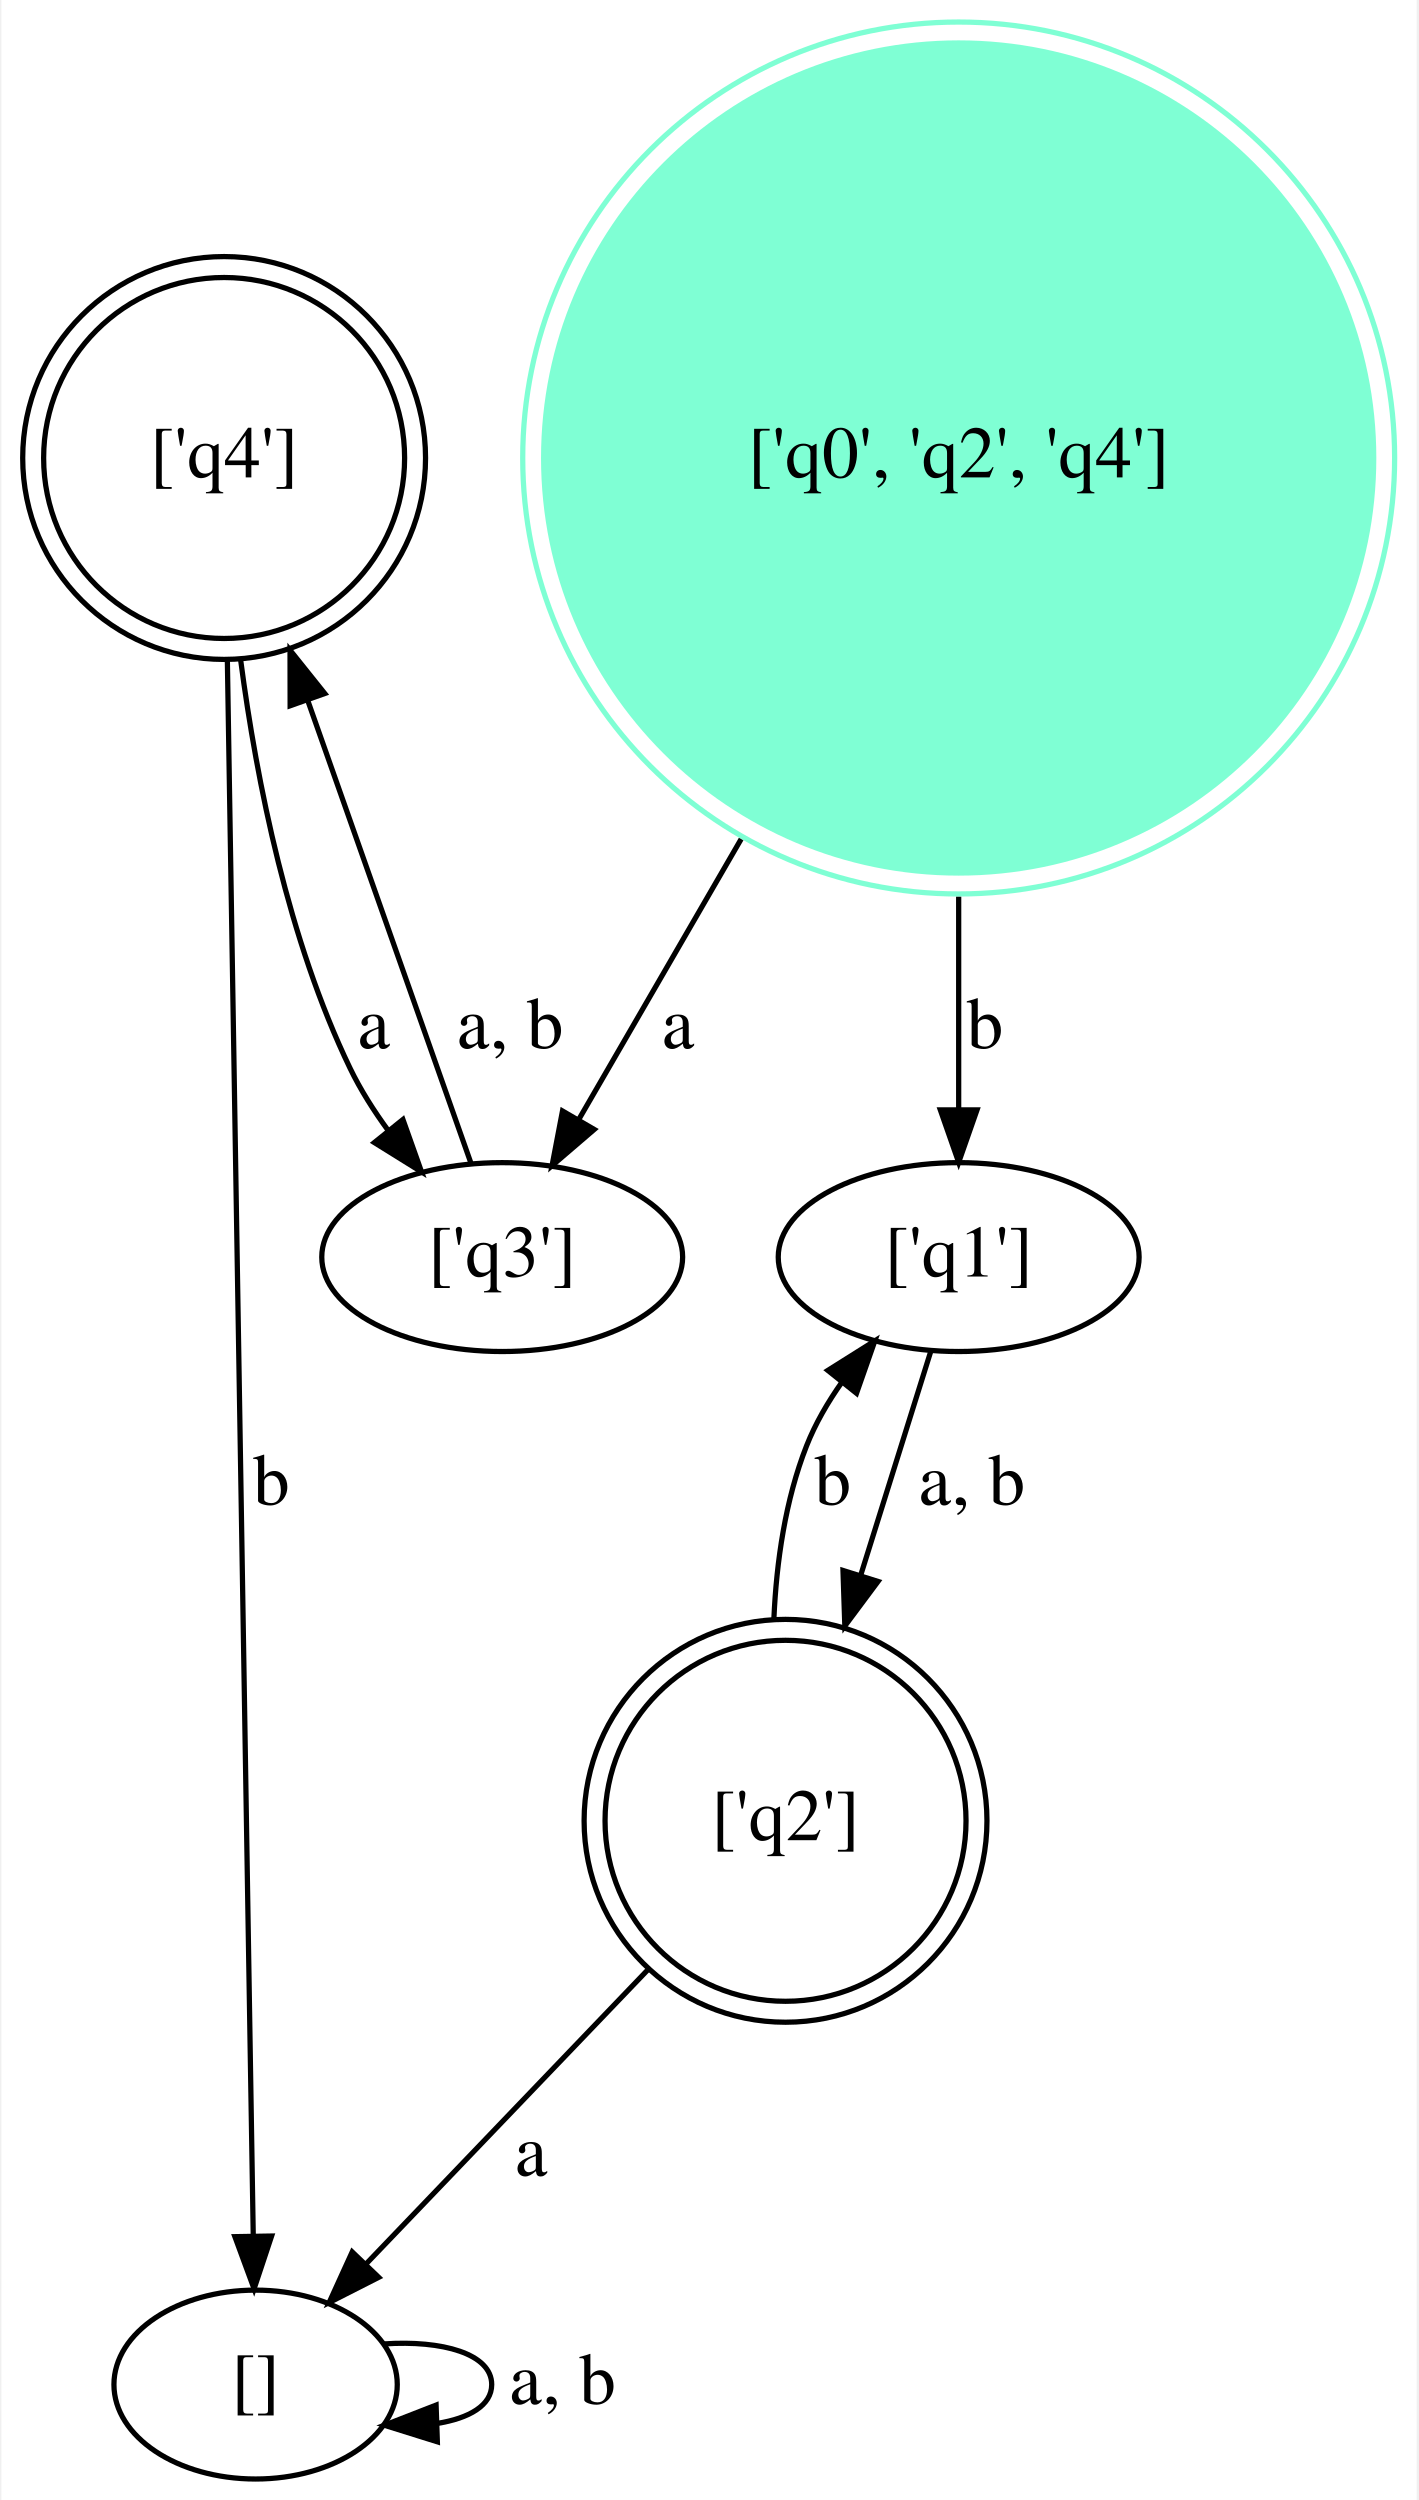
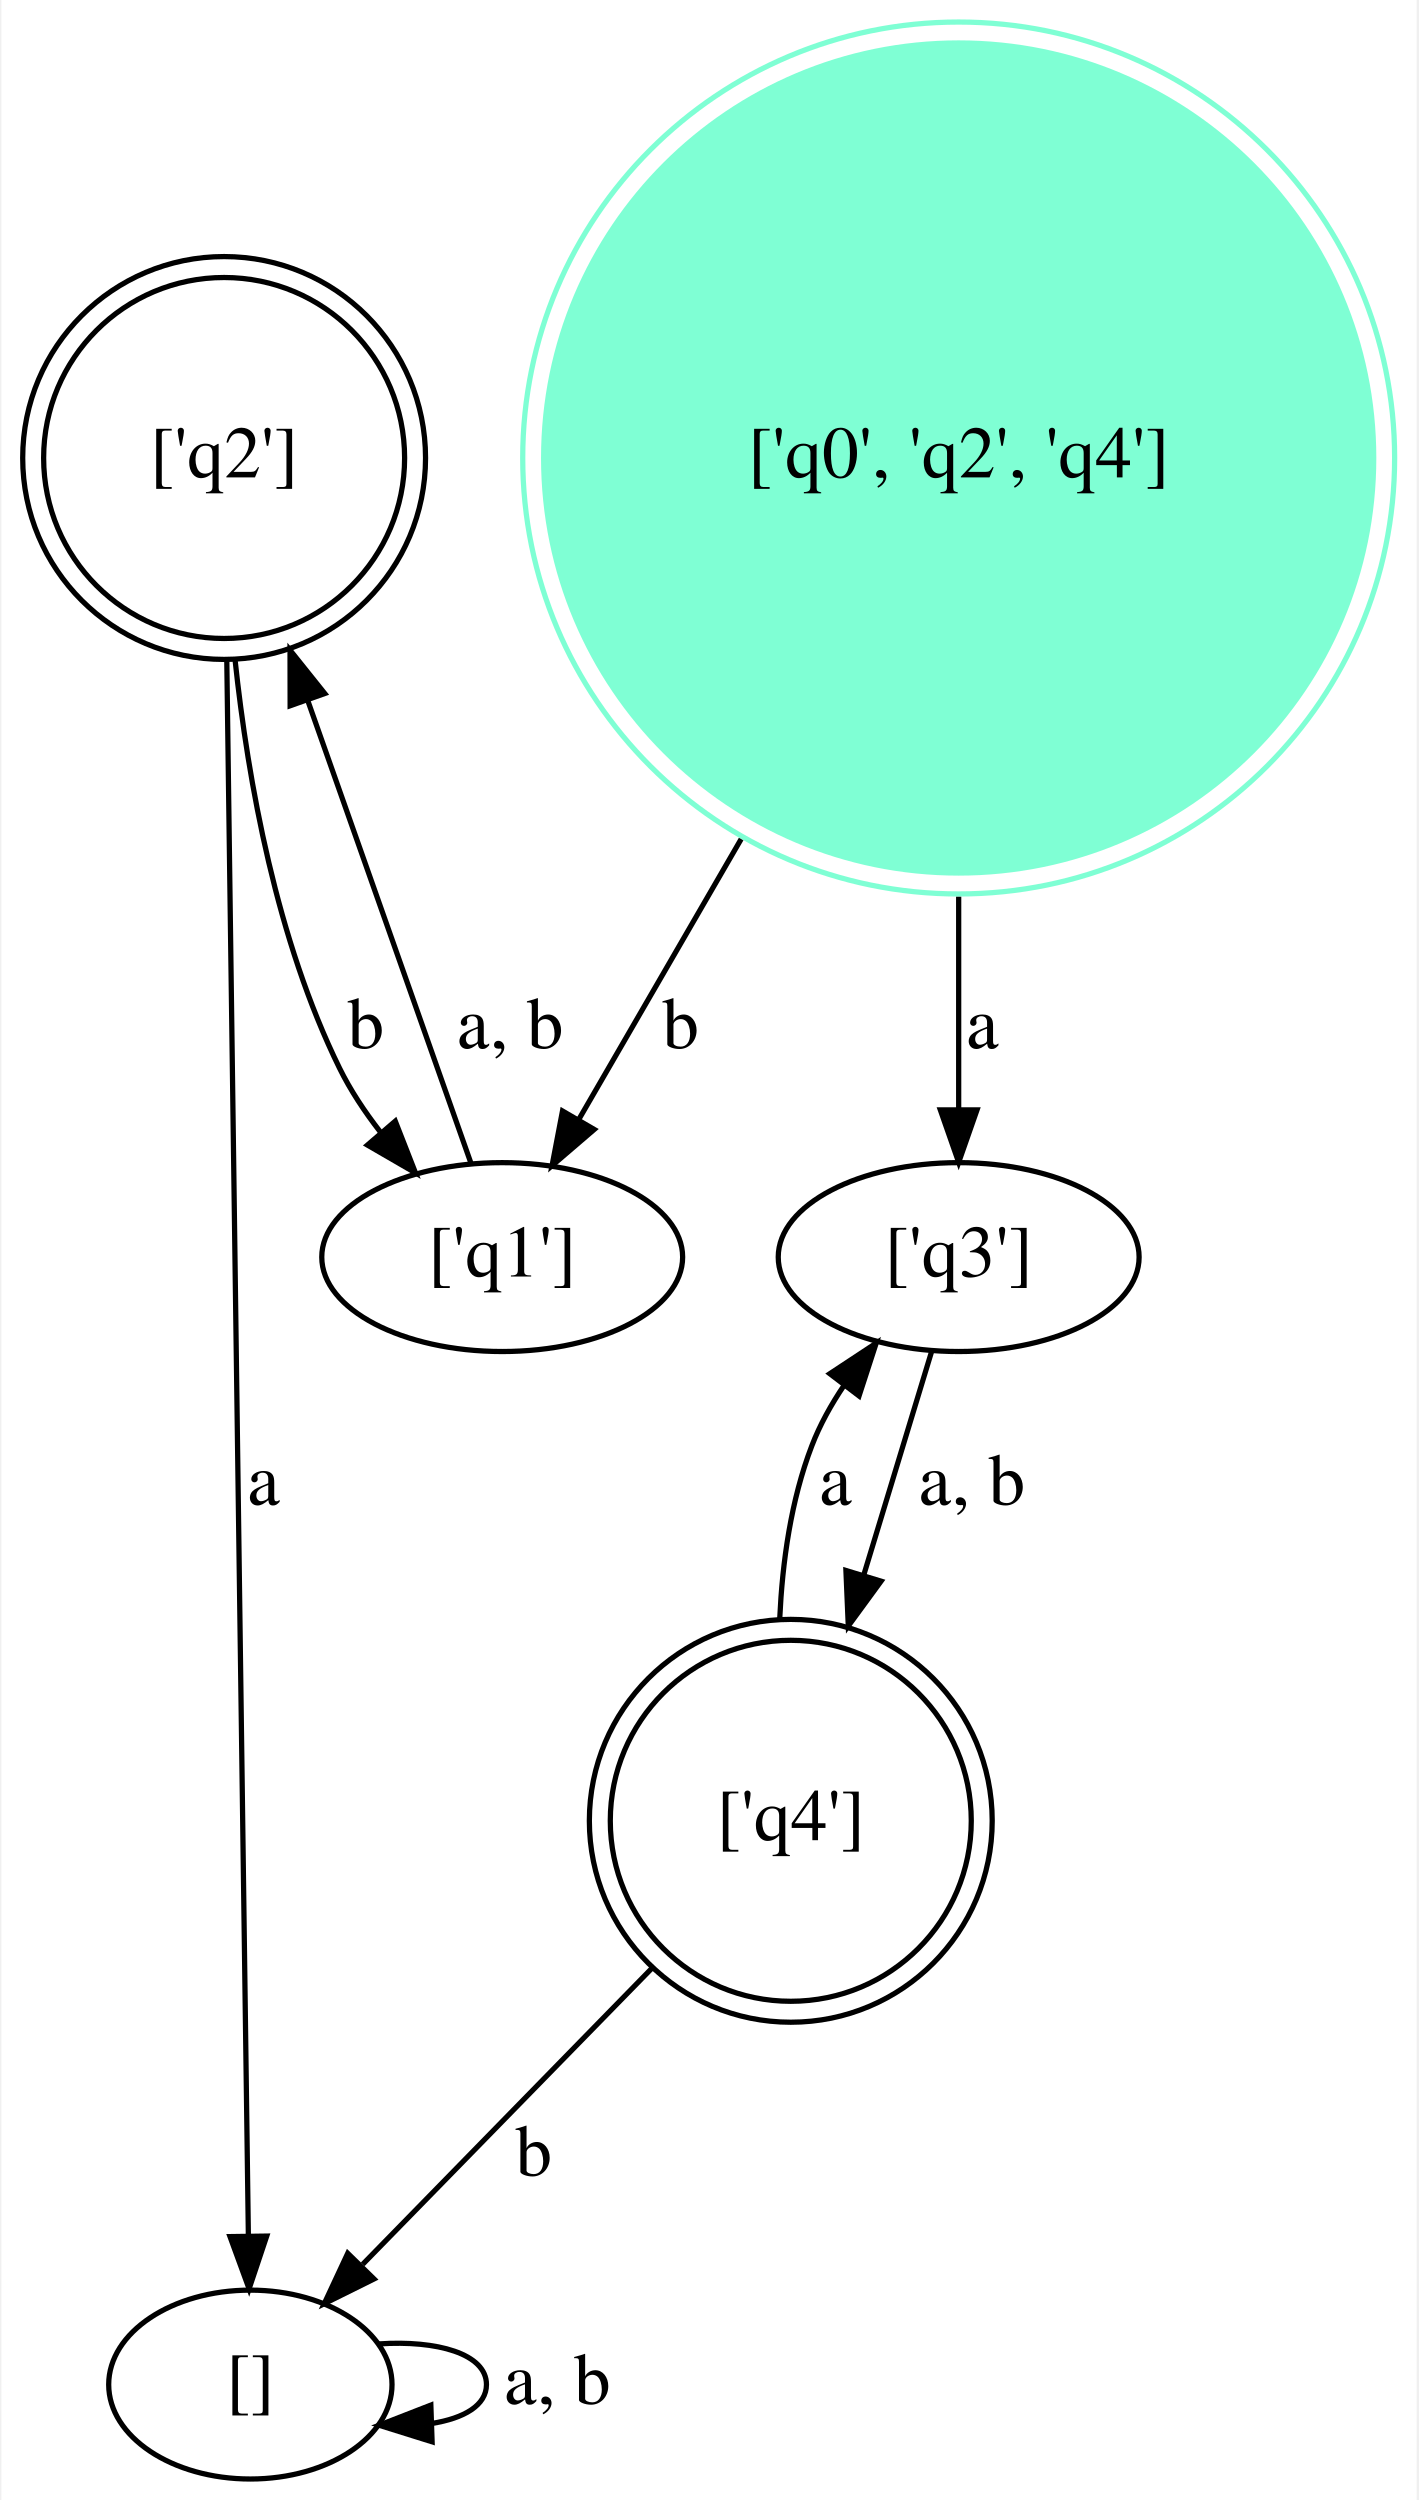
<svg xmlns="http://www.w3.org/2000/svg" width="270pt" height="476pt" viewBox="0.00 0.00 269.74 476.48">
  <g id="graph0" class="graph" transform="scale(1 1) rotate(0) translate(4 472.48)">
    <polygon fill="white" stroke="transparent" points="-4,4 -4,-472.48 265.74,-472.48 265.74,4 -4,4" />
    <g id="node1" class="node">
      <ellipse fill="none" stroke="black" cx="178.45" cy="-232.89" rx="34.39" ry="18" />
-       <text text-anchor="middle" x="178.45" y="-229.19" font-family="Times,serif" font-size="14.00">['q1']</text>
+       <text text-anchor="middle" x="178.45" y="-229.19" font-family="Times,serif" font-size="14.00">['q3']</text>
    </g>
    <g id="node5" class="node">
-       <ellipse fill="none" stroke="black" cx="145.45" cy="-125.45" rx="34.4" ry="34.4" />
-       <ellipse fill="none" stroke="black" cx="145.45" cy="-125.45" rx="38.39" ry="38.39" />
-       <text text-anchor="middle" x="145.45" y="-121.75" font-family="Times,serif" font-size="14.00">['q2']</text>
+       <ellipse fill="none" stroke="black" cx="146.45" cy="-125.45" rx="34.4" ry="34.4" />
+       <ellipse fill="none" stroke="black" cx="146.45" cy="-125.45" rx="38.39" ry="38.39" />
+       <text text-anchor="middle" x="146.45" y="-121.75" font-family="Times,serif" font-size="14.00">['q4']</text>
    </g>
-     <g id="edge4" class="edge">
-       <path fill="none" stroke="black" d="M173.14,-214.95C169.53,-203.39 164.55,-187.49 159.81,-172.36" />
-       <polygon fill="black" stroke="black" points="163.08,-171.07 156.75,-162.57 156.4,-173.16 163.08,-171.07" />
+     <g id="edge3" class="edge">
+       <path fill="none" stroke="black" d="M173.31,-214.95C169.8,-203.39 164.97,-187.49 160.38,-172.36" />
+       <polygon fill="black" stroke="black" points="163.66,-171.12 157.41,-162.57 156.96,-173.16 163.66,-171.12" />
      <text text-anchor="middle" x="180.95" y="-185.69" font-family="Times,serif" font-size="14.00">a, b</text>
    </g>
    <g id="node2" class="node">
+       <ellipse fill="none" stroke="black" cx="43.45" cy="-18" rx="27" ry="18" />
+       <text text-anchor="middle" x="43.45" y="-14.3" font-family="Times,serif" font-size="14.00">[]</text>
+     </g>
+     <g id="edge9" class="edge">
+       <path fill="none" stroke="black" d="M67.98,-25.75C78.95,-26.49 88.45,-23.91 88.45,-18 88.45,-14.03 84.16,-11.56 78.02,-10.59" />
+       <polygon fill="black" stroke="black" points="78.09,-7.09 67.98,-10.25 77.85,-14.09 78.09,-7.09" />
+       <text text-anchor="middle" x="101.95" y="-14.3" font-family="Times,serif" font-size="14.00">a, b</text>
+     </g>
+     <g id="node3" class="node">
      <ellipse fill="none" stroke="black" cx="91.45" cy="-232.89" rx="34.39" ry="18" />
-       <text text-anchor="middle" x="91.45" y="-229.19" font-family="Times,serif" font-size="14.00">['q3']</text>
+       <text text-anchor="middle" x="91.45" y="-229.19" font-family="Times,serif" font-size="14.00">['q1']</text>
    </g>
    <g id="node4" class="node">
      <ellipse fill="none" stroke="black" cx="38.45" cy="-385.19" rx="34.4" ry="34.4" />
      <ellipse fill="none" stroke="black" cx="38.45" cy="-385.19" rx="38.39" ry="38.39" />
-       <text text-anchor="middle" x="38.45" y="-381.49" font-family="Times,serif" font-size="14.00">['q4']</text>
+       <text text-anchor="middle" x="38.45" y="-381.49" font-family="Times,serif" font-size="14.00">['q2']</text>
    </g>
-     <g id="edge3" class="edge">
+     <g id="edge4" class="edge">
      <path fill="none" stroke="black" d="M85.51,-250.74C78.04,-271.9 64.94,-309.06 54.45,-338.8" />
      <polygon fill="black" stroke="black" points="51.03,-337.97 51.01,-348.57 57.63,-340.3 51.03,-337.97" />
      <text text-anchor="middle" x="92.95" y="-272.69" font-family="Times,serif" font-size="14.00">a, b</text>
    </g>
-     <g id="node3" class="node">
-       <ellipse fill="none" stroke="black" cx="44.45" cy="-18" rx="27" ry="18" />
-       <text text-anchor="middle" x="44.45" y="-14.3" font-family="Times,serif" font-size="14.00">[]</text>
+     <g id="edge7" class="edge">
+       <path fill="none" stroke="black" d="M38.96,-346.48C39.97,-272.75 42.19,-111.05 43.07,-46.45" />
+       <polygon fill="black" stroke="black" points="46.57,-46.3 43.21,-36.25 39.57,-46.2 46.57,-46.3" />
+       <text text-anchor="middle" x="45.95" y="-185.69" font-family="Times,serif" font-size="14.00">a</text>
    </g>
-     <g id="edge9" class="edge">
-       <path fill="none" stroke="black" d="M68.98,-25.75C79.95,-26.49 89.45,-23.91 89.45,-18 89.45,-14.03 85.16,-11.56 79.02,-10.59" />
-       <polygon fill="black" stroke="black" points="79.09,-7.09 68.98,-10.25 78.85,-14.09 79.09,-7.09" />
-       <text text-anchor="middle" x="102.95" y="-14.3" font-family="Times,serif" font-size="14.00">a, b</text>
+     <g id="edge8" class="edge">
+       <path fill="none" stroke="black" d="M40.53,-346.76C43.02,-323.39 48.5,-293.22 60.45,-268.89 62.52,-264.68 65.23,-260.59 68.2,-256.77" />
+       <polygon fill="black" stroke="black" points="71.07,-258.8 74.93,-248.93 65.76,-254.24 71.07,-258.8" />
+       <text text-anchor="middle" x="65.45" y="-272.69" font-family="Times,serif" font-size="14.00">b</text>
    </g>
    <g id="edge5" class="edge">
-       <path fill="none" stroke="black" d="M41.61,-346.62C44.68,-323.33 50.7,-293.3 62.45,-268.89 64.43,-264.78 66.99,-260.74 69.77,-256.95" />
-       <polygon fill="black" stroke="black" points="72.53,-259.11 76.08,-249.12 67.08,-254.72 72.53,-259.11" />
-       <text text-anchor="middle" x="66.95" y="-272.69" font-family="Times,serif" font-size="14.00">a</text>
+       <path fill="none" stroke="black" d="M144.34,-163.91C144.84,-174.83 146.5,-186.6 150.45,-196.89 151.98,-200.9 154.15,-204.8 156.62,-208.46" />
+       <polygon fill="black" stroke="black" points="153.89,-210.66 162.73,-216.49 159.46,-206.42 153.89,-210.66" />
+       <text text-anchor="middle" x="154.95" y="-185.69" font-family="Times,serif" font-size="14.00">a</text>
    </g>
    <g id="edge6" class="edge">
-       <path fill="none" stroke="black" d="M39.07,-346.48C40.28,-272.75 42.93,-111.05 44,-46.45" />
-       <polygon fill="black" stroke="black" points="47.5,-46.31 44.16,-36.25 40.5,-46.19 47.5,-46.31" />
-       <text text-anchor="middle" x="47.45" y="-185.69" font-family="Times,serif" font-size="14.00">b</text>
-     </g>
-     <g id="edge8" class="edge">
-       <path fill="none" stroke="black" d="M143.23,-163.95C143.72,-174.88 145.42,-186.63 149.45,-196.89 151.12,-201.14 153.51,-205.25 156.22,-209.08" />
-       <polygon fill="black" stroke="black" points="153.51,-211.29 162.48,-216.93 158.98,-206.93 153.51,-211.29" />
-       <text text-anchor="middle" x="154.45" y="-185.69" font-family="Times,serif" font-size="14.00">b</text>
-     </g>
-     <g id="edge7" class="edge">
-       <path fill="none" stroke="black" d="M119.17,-97.02C102.5,-79.61 81.2,-57.37 65.61,-41.1" />
-       <polygon fill="black" stroke="black" points="67.91,-38.44 58.47,-33.64 62.86,-43.28 67.91,-38.44" />
-       <text text-anchor="middle" x="96.95" y="-57.8" font-family="Times,serif" font-size="14.00">a</text>
+       <path fill="none" stroke="black" d="M119.92,-97.29C102.81,-79.78 80.85,-57.29 64.86,-40.92" />
+       <polygon fill="black" stroke="black" points="67.02,-38.13 57.53,-33.42 62.01,-43.02 67.02,-38.13" />
+       <text text-anchor="middle" x="97.45" y="-57.8" font-family="Times,serif" font-size="14.00">b</text>
    </g>
    <g id="node6" class="node">
      <ellipse fill="aquamarine" stroke="aquamarine" cx="178.45" cy="-385.19" rx="79.1" ry="79.1" />
      <ellipse fill="none" stroke="aquamarine" cx="178.45" cy="-385.19" rx="83.09" ry="83.09" />
      <text text-anchor="middle" x="178.45" y="-381.49" font-family="Times,serif" font-size="14.00">['q0', 'q2', 'q4']</text>
    </g>
-     <g id="edge2" class="edge">
+     <g id="edge1" class="edge">
      <path fill="none" stroke="black" d="M178.45,-301.57C178.45,-286.99 178.45,-272.79 178.45,-261.2" />
      <polygon fill="black" stroke="black" points="181.95,-260.95 178.45,-250.95 174.95,-260.95 181.95,-260.95" />
-       <text text-anchor="middle" x="183.45" y="-272.69" font-family="Times,serif" font-size="14.00">b</text>
+       <text text-anchor="middle" x="182.95" y="-272.69" font-family="Times,serif" font-size="14.00">a</text>
    </g>
-     <g id="edge1" class="edge">
+     <g id="edge2" class="edge">
      <path fill="none" stroke="black" d="M136.99,-312.56C125.93,-293.46 114.69,-274.05 106.15,-259.3" />
      <polygon fill="black" stroke="black" points="108.99,-257.22 100.95,-250.32 102.94,-260.73 108.99,-257.22" />
-       <text text-anchor="middle" x="124.95" y="-272.69" font-family="Times,serif" font-size="14.00">a</text>
+       <text text-anchor="middle" x="125.45" y="-272.69" font-family="Times,serif" font-size="14.00">b</text>
    </g>
  </g>
</svg>
